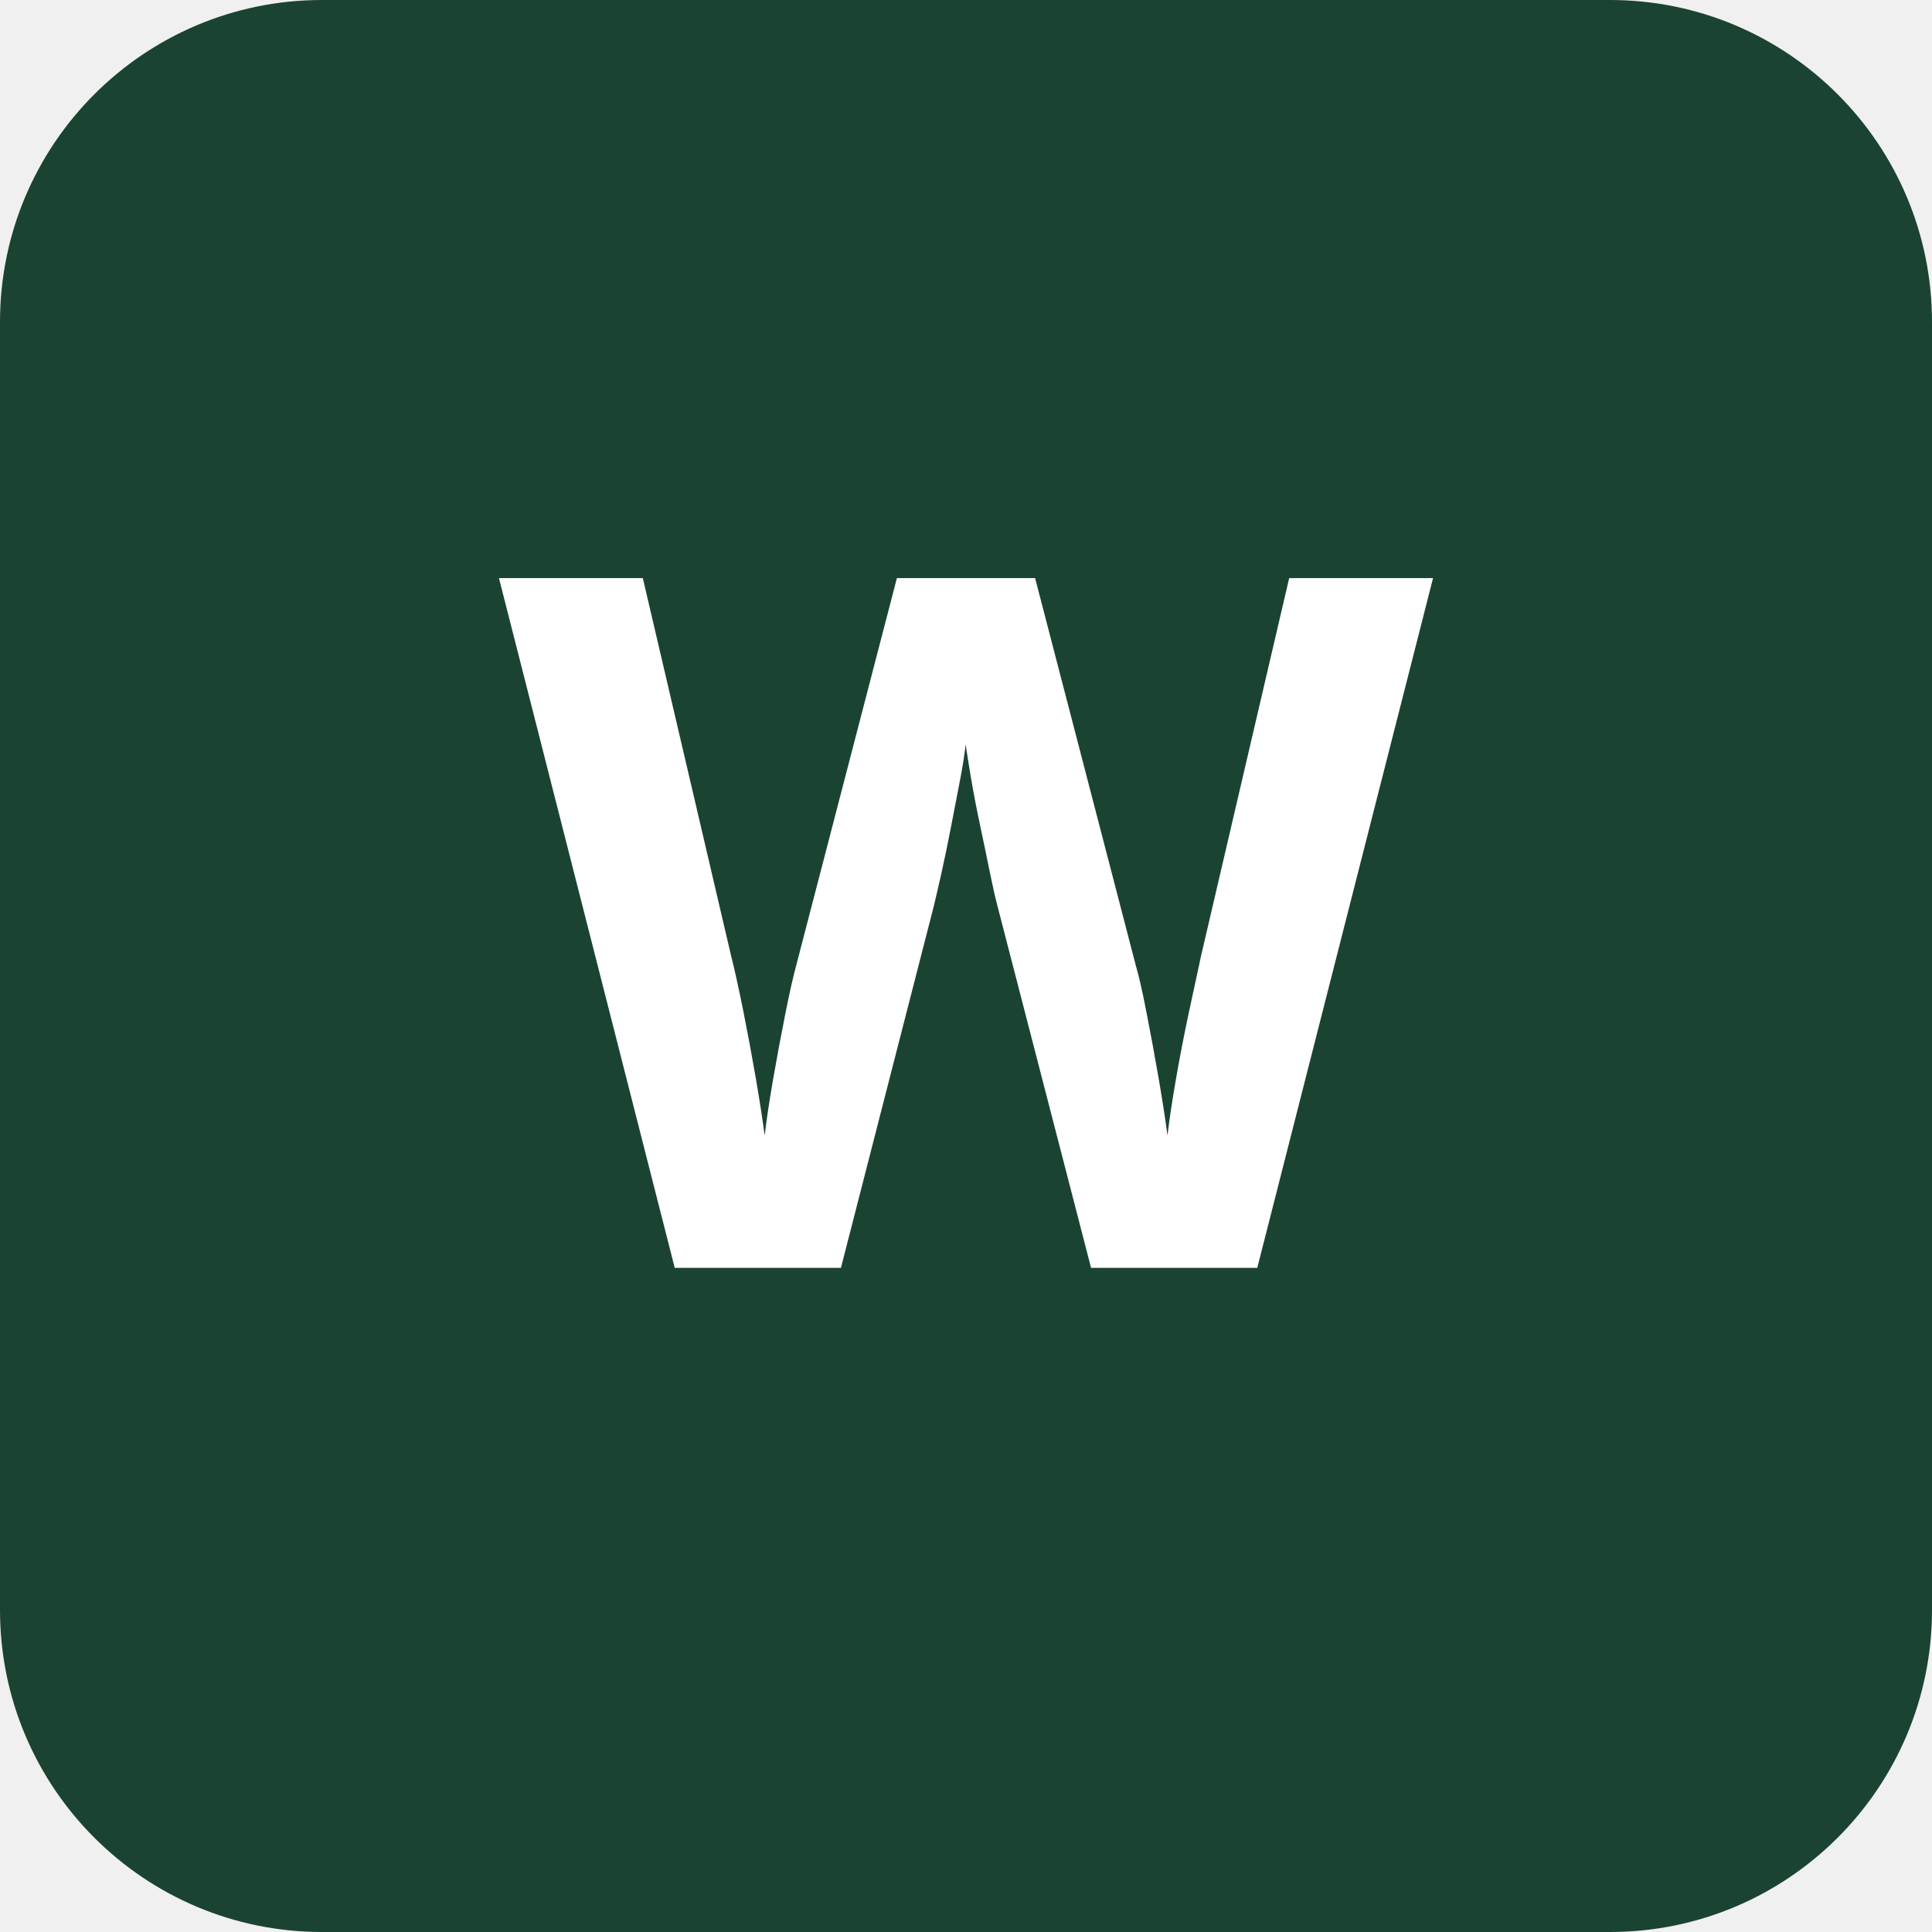
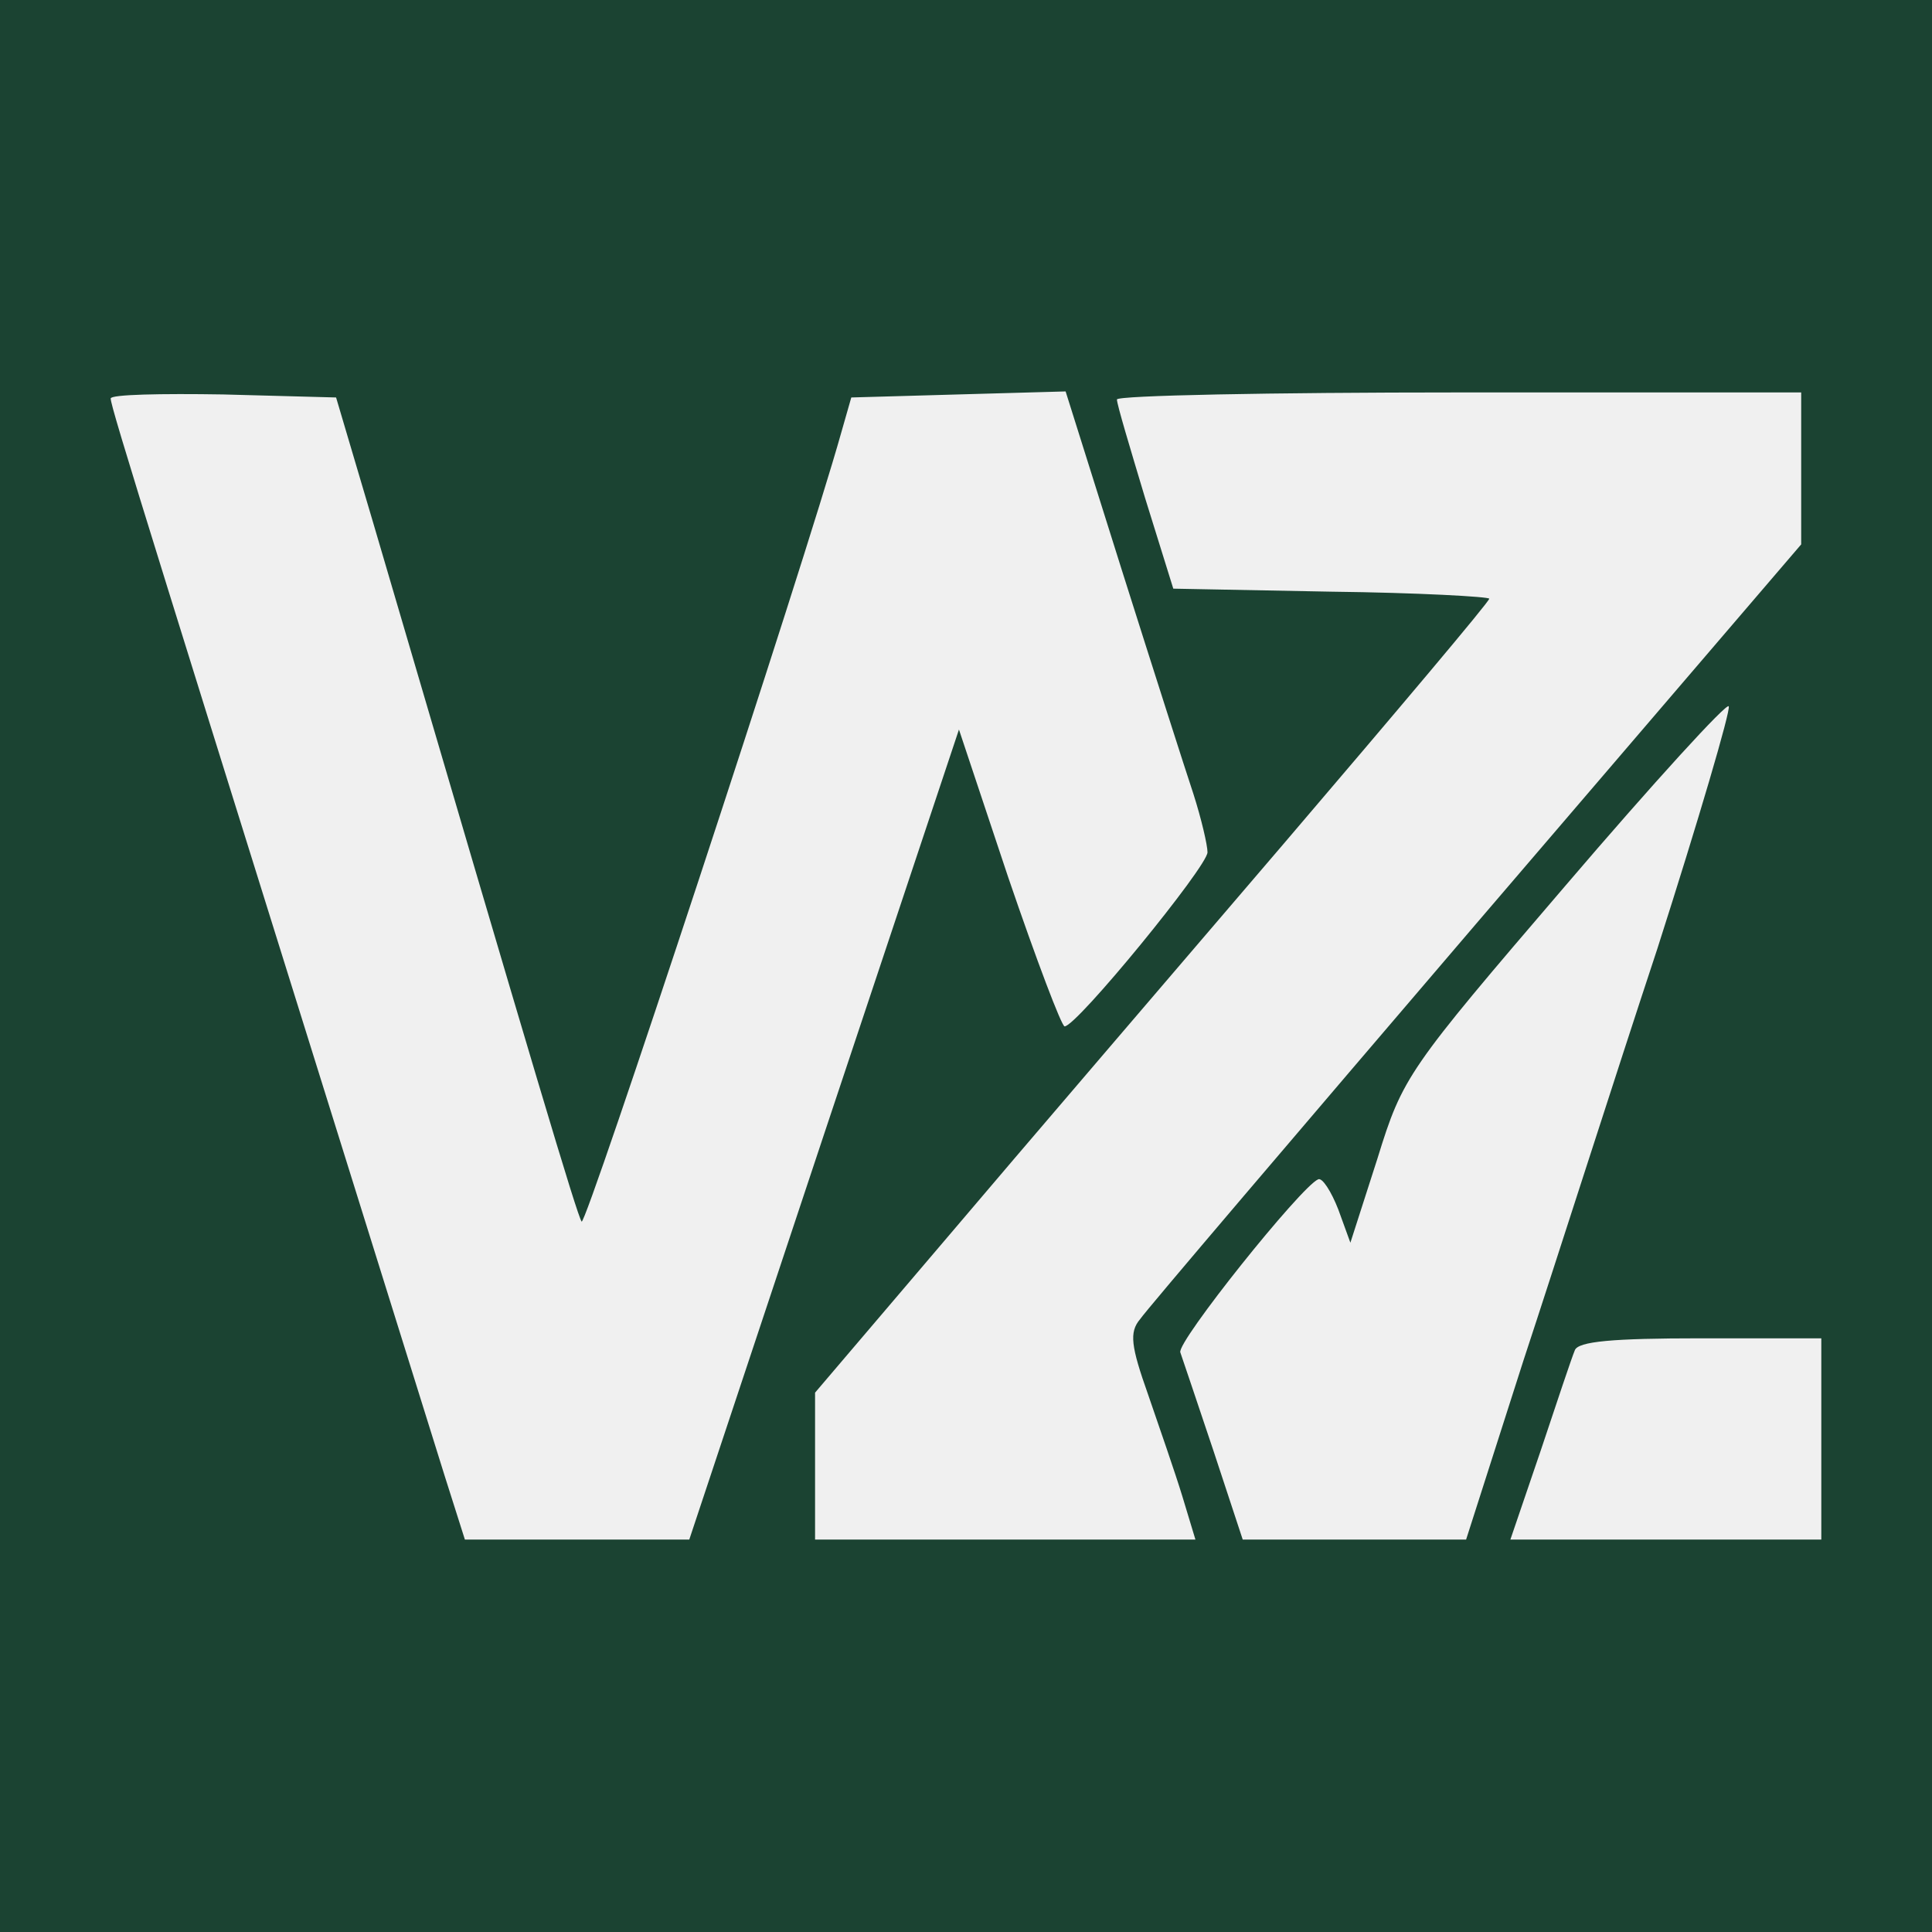
- <svg xmlns="http://www.w3.org/2000/svg" viewBox="0 0 192 192" width="192" height="192">
-   <rect width="192" height="192" rx="32" fill="#1B4332" />
-   <text x="96" y="126" text-anchor="middle" font-family="system-ui, sans-serif" font-weight="bold" font-size="96" fill="white">W</text>
+ <svg xmlns="http://www.w3.org/2000/svg" version="1.0" width="192pt" height="192pt" viewBox="0 0 192 192" preserveAspectRatio="xMidYMid meet">
+   <g transform="translate(0,192) scale(0.1,-0.1)" fill="#1B4332" stroke="none">
+     <path d="M0 960 l0 -960 960 0 960 0 0 960 0 960 -960 0 -960 0 0 -960z m371 440 c162 -552 202 -686 207 -694 4 -6 221 652 258 784 l10 35 106 3 107 3 56 -178 c31 -98 63 -198 71 -222 8 -25 14 -51 14 -58 0 -14 -130 -173 -142 -173 -3 0 -28 66 -56 148 l-49 147 -134 -402 -134 -403 -111 0 -112 0 -20 63 c-291 932 -332 1062 -332 1071 0 4 50 5 112 4 l112 -3 37 -125z m1419 54 l0 -75 -323 -377 c-177 -207 -328 -384 -334 -393 -11 -13 -9 -27 8 -75 11 -32 27 -78 34 -101 l13 -43 -189 0 -189 0 0 73 0 73 132 155 c72 85 223 261 335 392 111 130 203 239 203 242 0 2 -71 6 -157 7 l-157 3 -28 90 c-15 50 -28 93 -28 98 0 4 153 7 340 7 l340 0 0 -76z m-143 -477 c-42 -127 -101 -312 -133 -409 l-57 -178 -111 0 -111 0 -29 88 c-16 48 -31 92 -33 98 -4 10 120 165 137 172 4 2 13 -12 20 -30 l12 -33 27 84 c25 81 30 88 186 270 88 103 162 184 163 179 2 -4 -30 -113 -71 -241z m163 -487 l0 -100 -154 0 -155 0 30 88 c16 48 31 93 34 100 3 9 38 12 125 12 l120 0 0 -100z" />
+   </g>
</svg>
